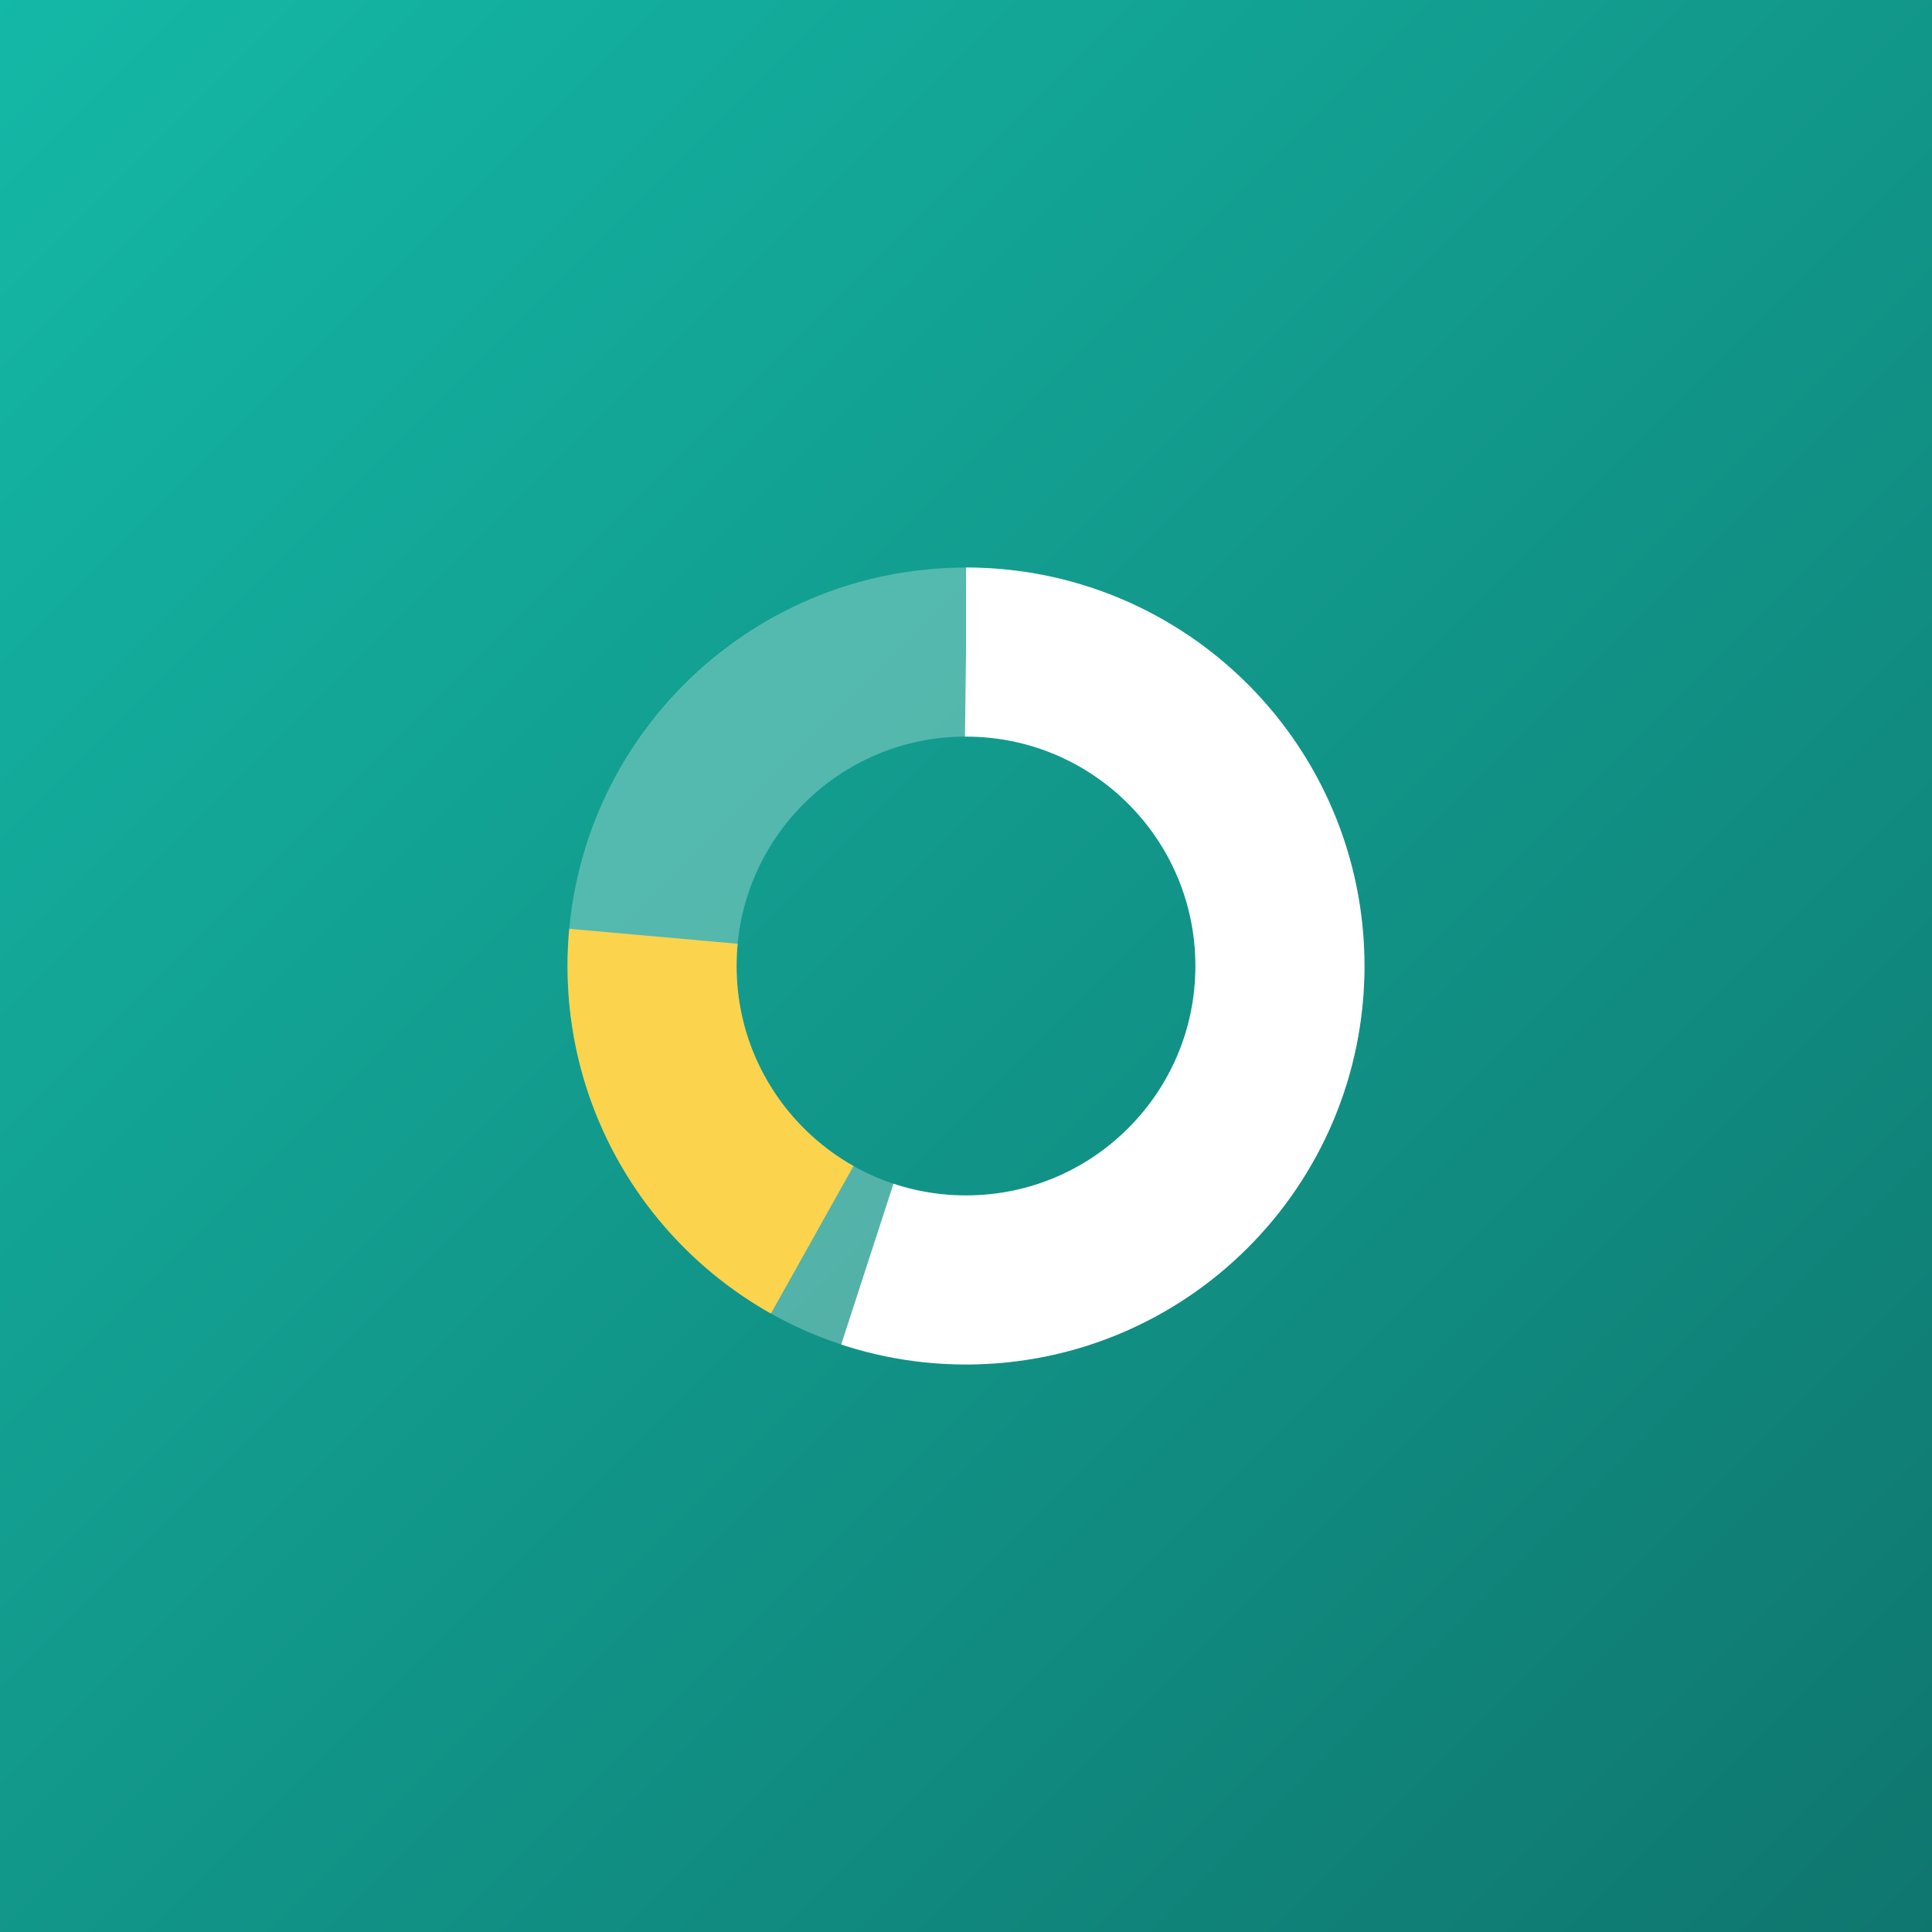
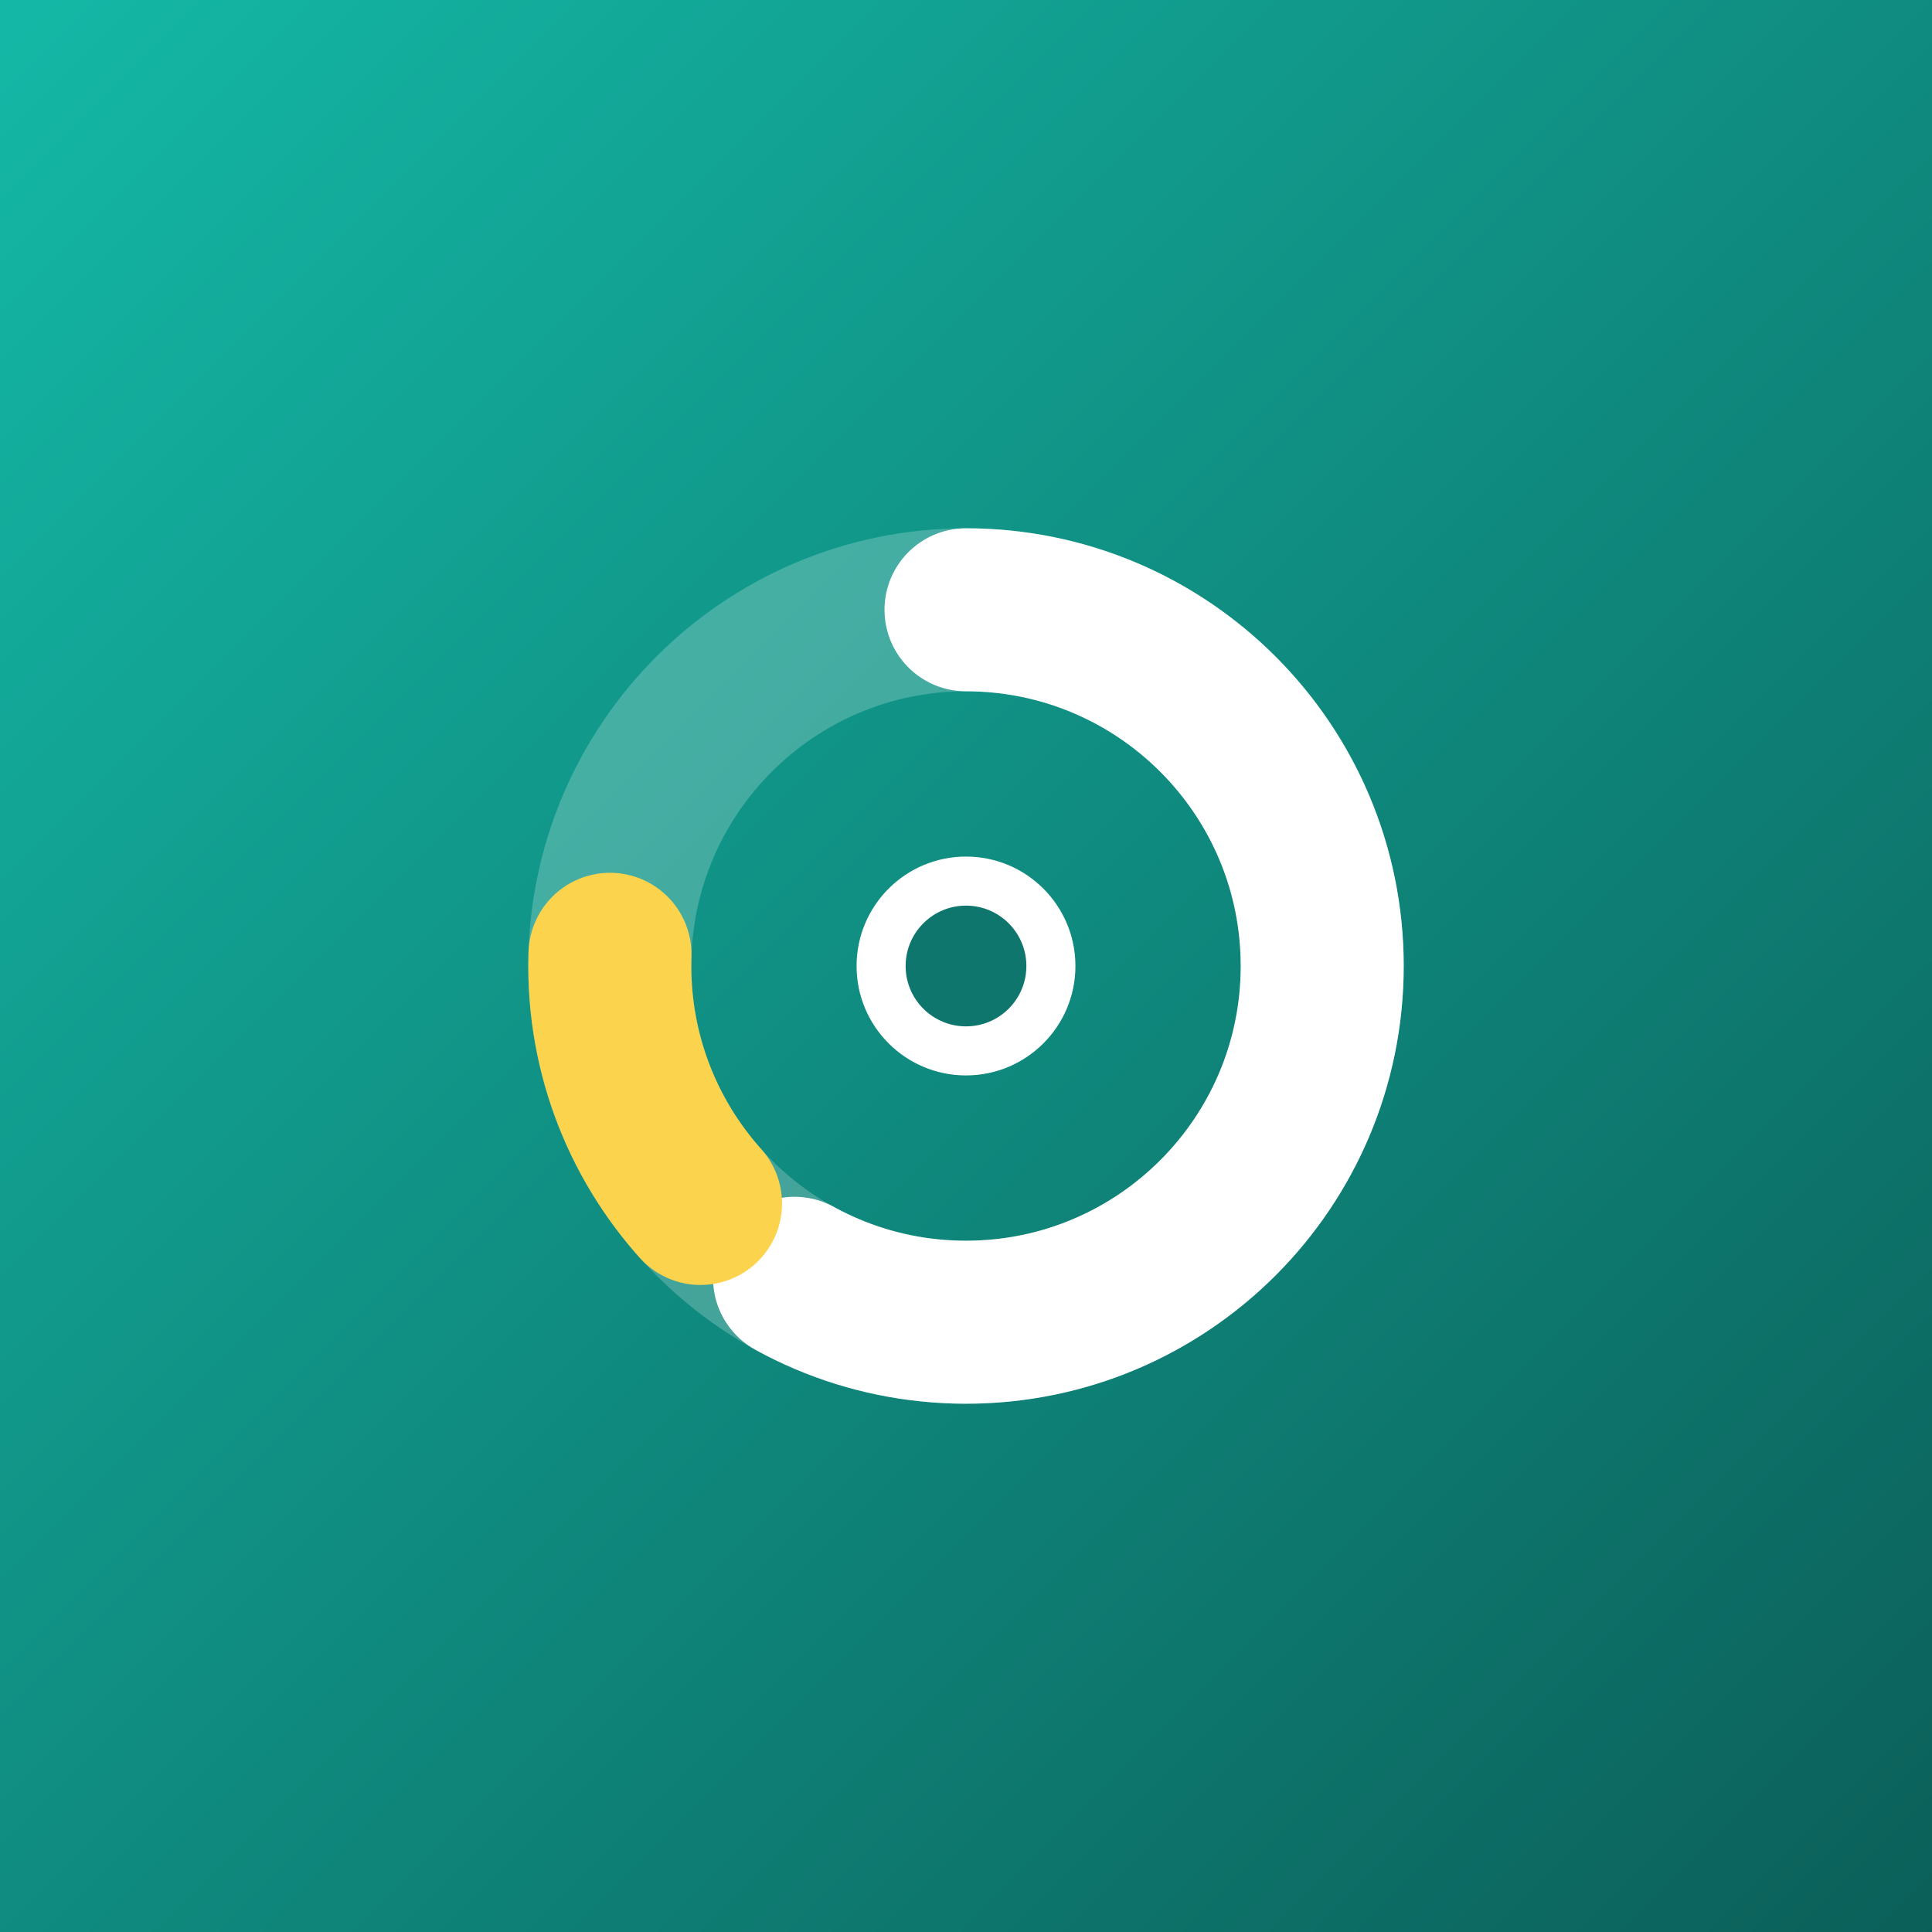
<svg xmlns="http://www.w3.org/2000/svg" viewBox="0 0 512 512">
  <defs>
    <linearGradient id="g" x1="0" y1="0" x2="1" y2="1">
      <stop offset="0" stop-color="#14b8a6" />
-       <stop offset="1" stop-color="#0f766e" />
+       <stop offset="1" stop-color="#0b5f59" />
    </linearGradient>
  </defs>
  <rect width="512" height="512" rx="0" fill="url(#g)" />
-   <g transform="translate(256 256) scale(.8)" fill="none" stroke-width="56" stroke-linecap="butt">
-     <circle r="104" stroke="#ffffff" stroke-opacity=".28" />
-     <circle r="104" stroke="#ffffff" stroke-dasharray="360 800" transform="rotate(-90)" />
-     <circle r="104" stroke="#fcd34d" stroke-dasharray="120 800" stroke-dashoffset="-380" transform="rotate(-90)" />
+   <g transform="translate(256 256) scale(.8) rotate(-90)" fill="none" stroke-width="54">
+     <circle r="118" stroke="#fff" stroke-opacity=".22" />
+     <circle r="118" stroke="#fff" stroke-linecap="round" stroke-dasharray="430 800" />
+     <circle r="118" stroke="#fcd34d" stroke-linecap="round" stroke-dasharray="90 800" stroke-dashoffset="-470" />
  </g>
+   <circle cx="256" cy="256" r="29" fill="#fff" />
+   <circle cx="256" cy="256" r="16" fill="#0f766e" />
</svg>
